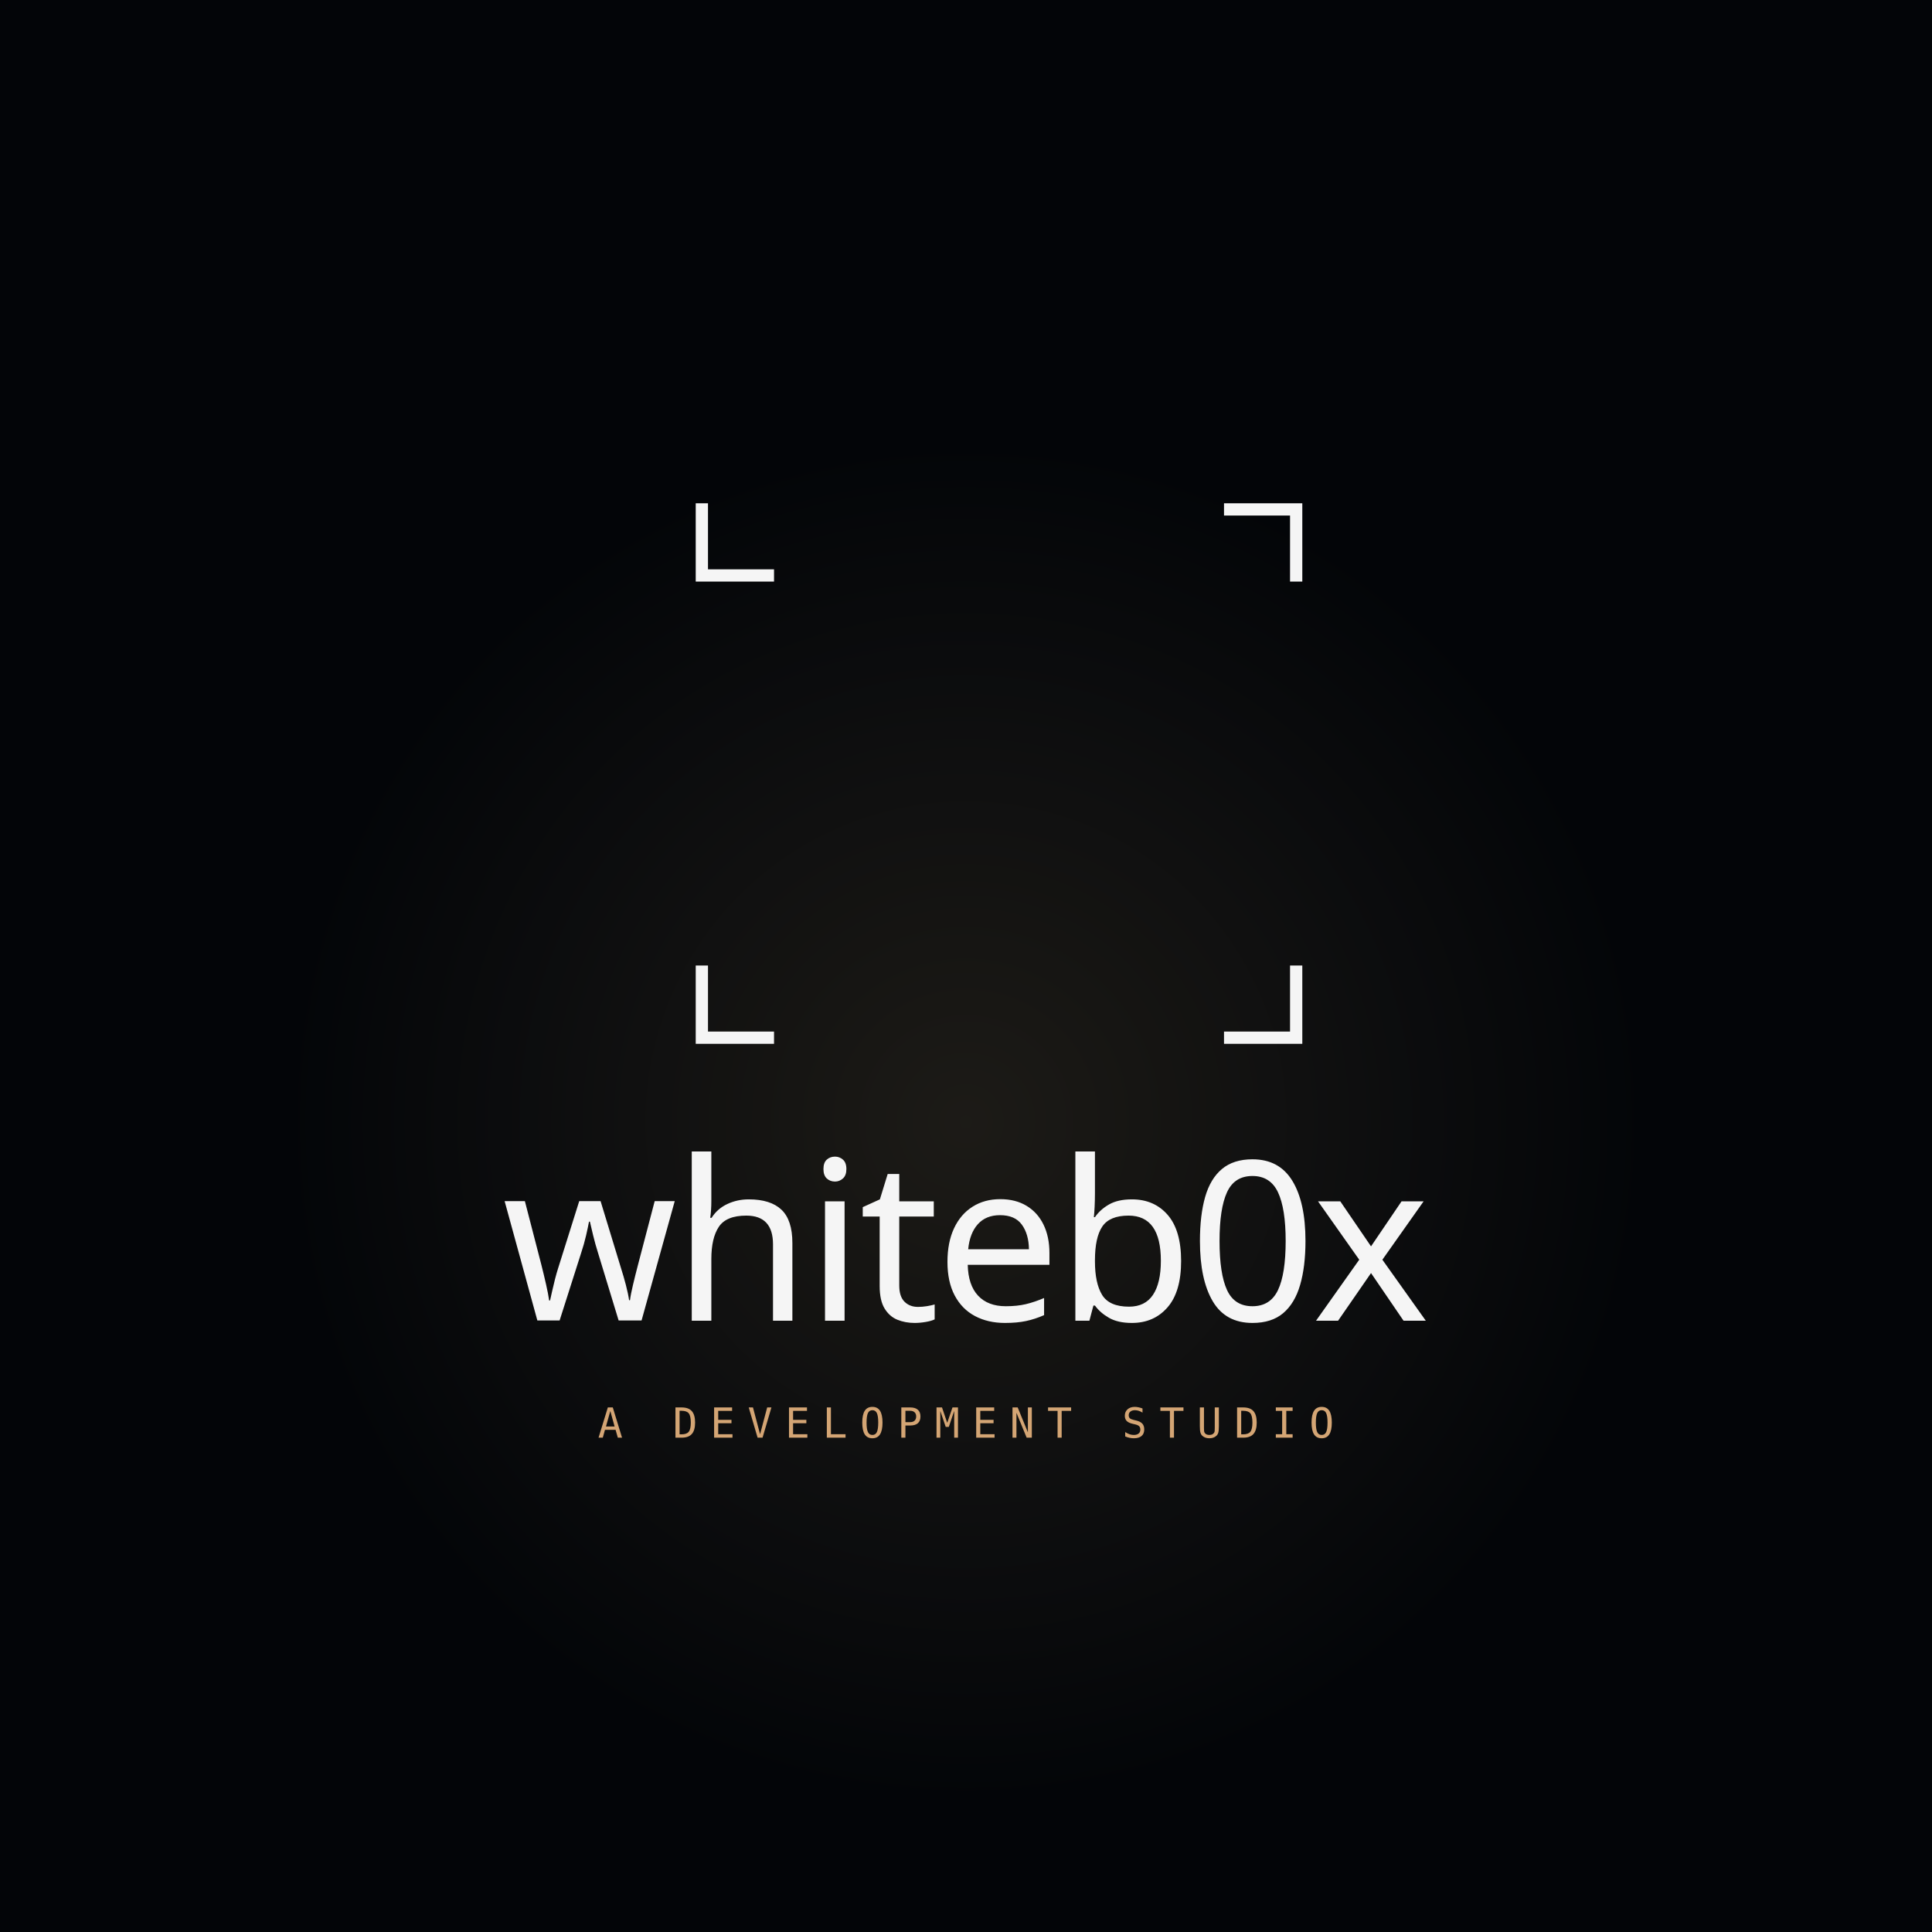
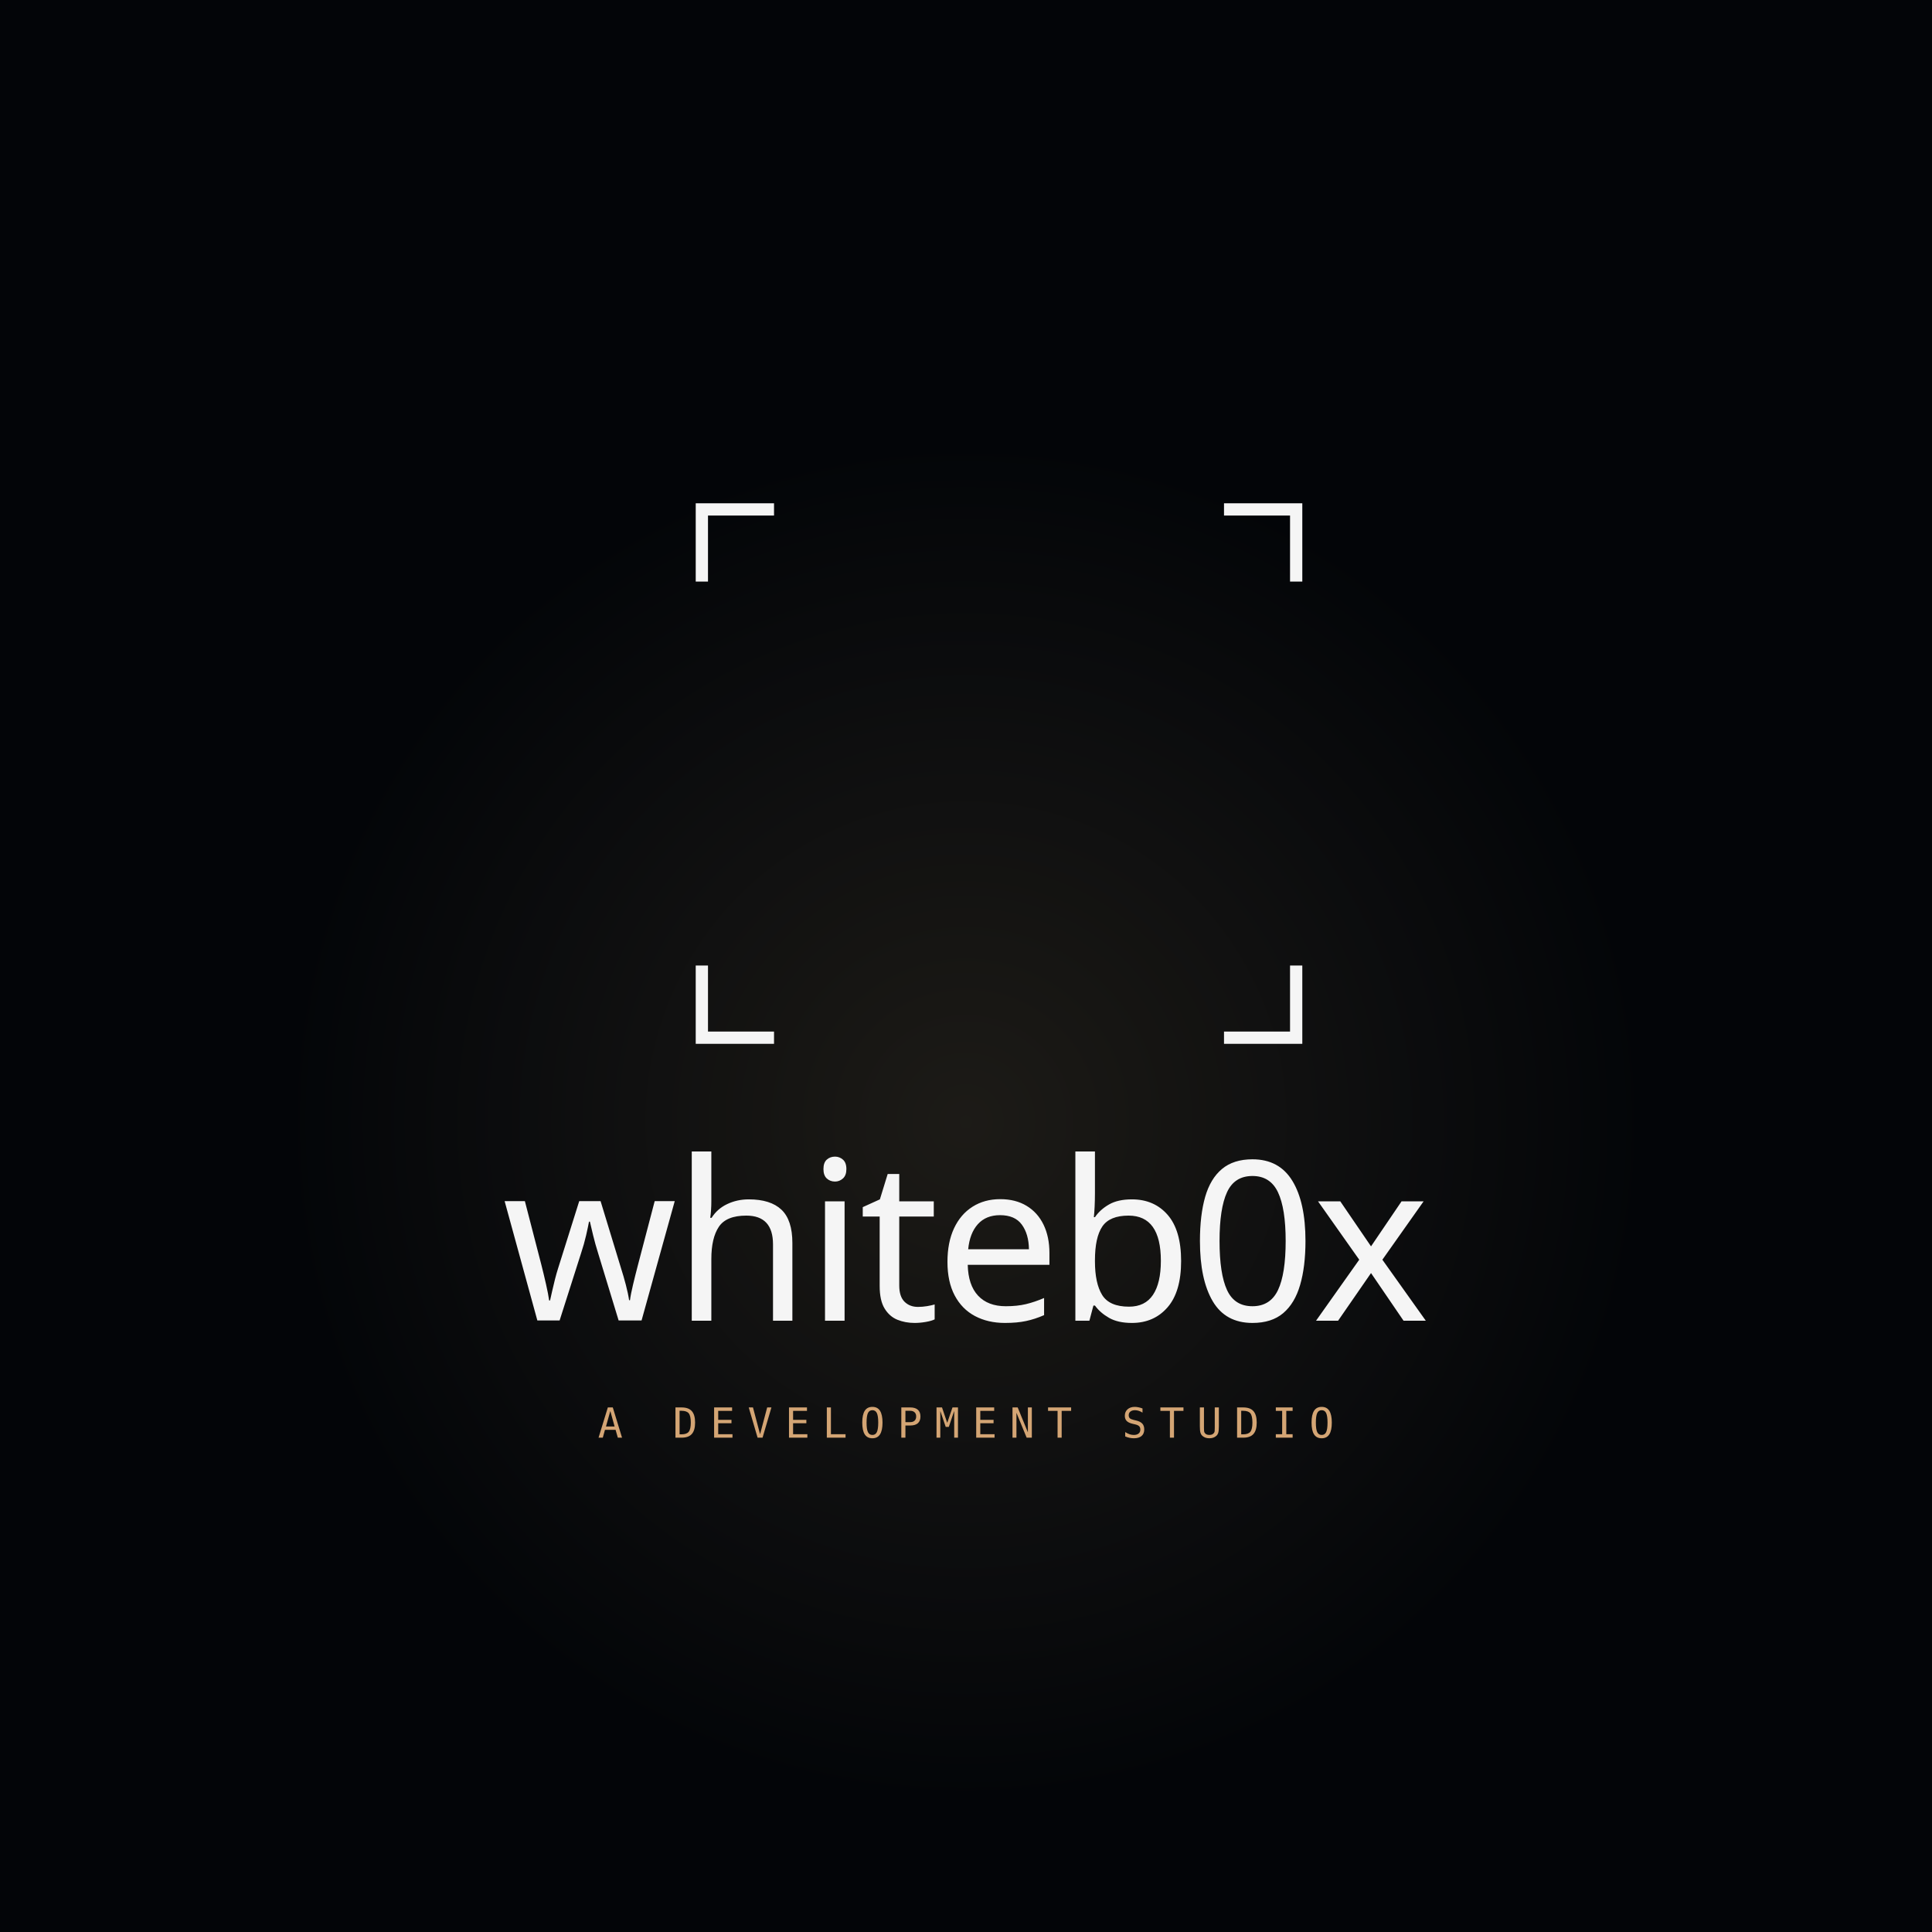
<svg xmlns="http://www.w3.org/2000/svg" viewBox="0 0 1024 1024" width="1024" height="1024" role="img" aria-label="whiteb0x — A Development Studio">
  <rect width="1024" height="1024" fill="#030508" />
  <defs>
    <radialGradient id="b2-fade" cx="50%" cy="50%" r="50%">
      <stop offset="0%" stop-color="black" stop-opacity="1" />
      <stop offset="70%" stop-color="black" stop-opacity="0.6" />
      <stop offset="100%" stop-color="black" stop-opacity="0" />
    </radialGradient>
    <mask id="b2-mask">
      <rect width="1024" height="1024" fill="url(#b2-fade)" />
    </mask>
    <radialGradient id="b2-glow" cx="50%" cy="58%" r="35%">
      <stop offset="0%" stop-color="#ffd9a0" stop-opacity="0.10" />
      <stop offset="100%" stop-color="#ffd9a0" stop-opacity="0" />
    </radialGradient>
  </defs>
  <g mask="url(#b2-mask)" stroke="#ffd9a0" fill="none" stroke-width="1" opacity="0.18">
    <line x1="0" y1="640" x2="1024" y2="640" />
    <line x1="0" y1="680" x2="1024" y2="680" />
    <line x1="0" y1="724" x2="1024" y2="724" />
    <line x1="0" y1="772" x2="1024" y2="772" />
    <line x1="0" y1="824" x2="1024" y2="824" />
    <line x1="0" y1="880" x2="1024" y2="880" />
    <line x1="0" y1="940" x2="1024" y2="940" />
  </g>
  <g mask="url(#b2-mask)" stroke="#ffd9a0" fill="none" stroke-width="1" opacity="0.14">
    <line x1="0" y1="1024" x2="380" y2="640" />
    <line x1="170" y1="1024" x2="430" y2="640" />
    <line x1="340" y1="1024" x2="475" y2="640" />
    <line x1="510" y1="1024" x2="512" y2="640" />
    <line x1="680" y1="1024" x2="549" y2="640" />
    <line x1="850" y1="1024" x2="594" y2="640" />
    <line x1="1024" y1="1024" x2="644" y2="640" />
  </g>
  <g mask="url(#b2-mask)" stroke="#ffffff" fill="none" stroke-width="1" opacity="0.05">
    <line x1="0" y1="120" x2="1024" y2="120" />
    <line x1="0" y1="200" x2="1024" y2="200" />
    <line x1="0" y1="280" x2="1024" y2="280" />
  </g>
  <rect width="1024" height="1024" fill="url(#b2-glow)" />
  <g fill="none" stroke="#f5f5f5" stroke-width="6.5" stroke-linecap="square" stroke-linejoin="miter">
-     <path d="M 407 305 L 372 305 L 372 270" />
+     <path d="M 407 270 L 372 270 L 372 305" />
    <path d="M 652 270 L 687 270 L 687 305" />
    <path d="M 687 515 L 687 550 L 652 550" />
    <path d="M 407 550 L 372 550 L 372 515" />
  </g>
  <text x="512" y="700" font-family="'Geist', ui-sans-serif, system-ui, sans-serif" font-size="118" font-weight="300" letter-spacing="-2.3" text-anchor="middle" fill="#f5f5f5">whiteb0x</text>
  <text x="512" y="762" font-family="'Geist Mono', ui-monospace, 'SF Mono', Monaco, monospace" font-size="22" font-weight="500" letter-spacing="6.6" text-anchor="middle" fill="#d4a574">A DEVELOPMENT STUDIO</text>
</svg>
